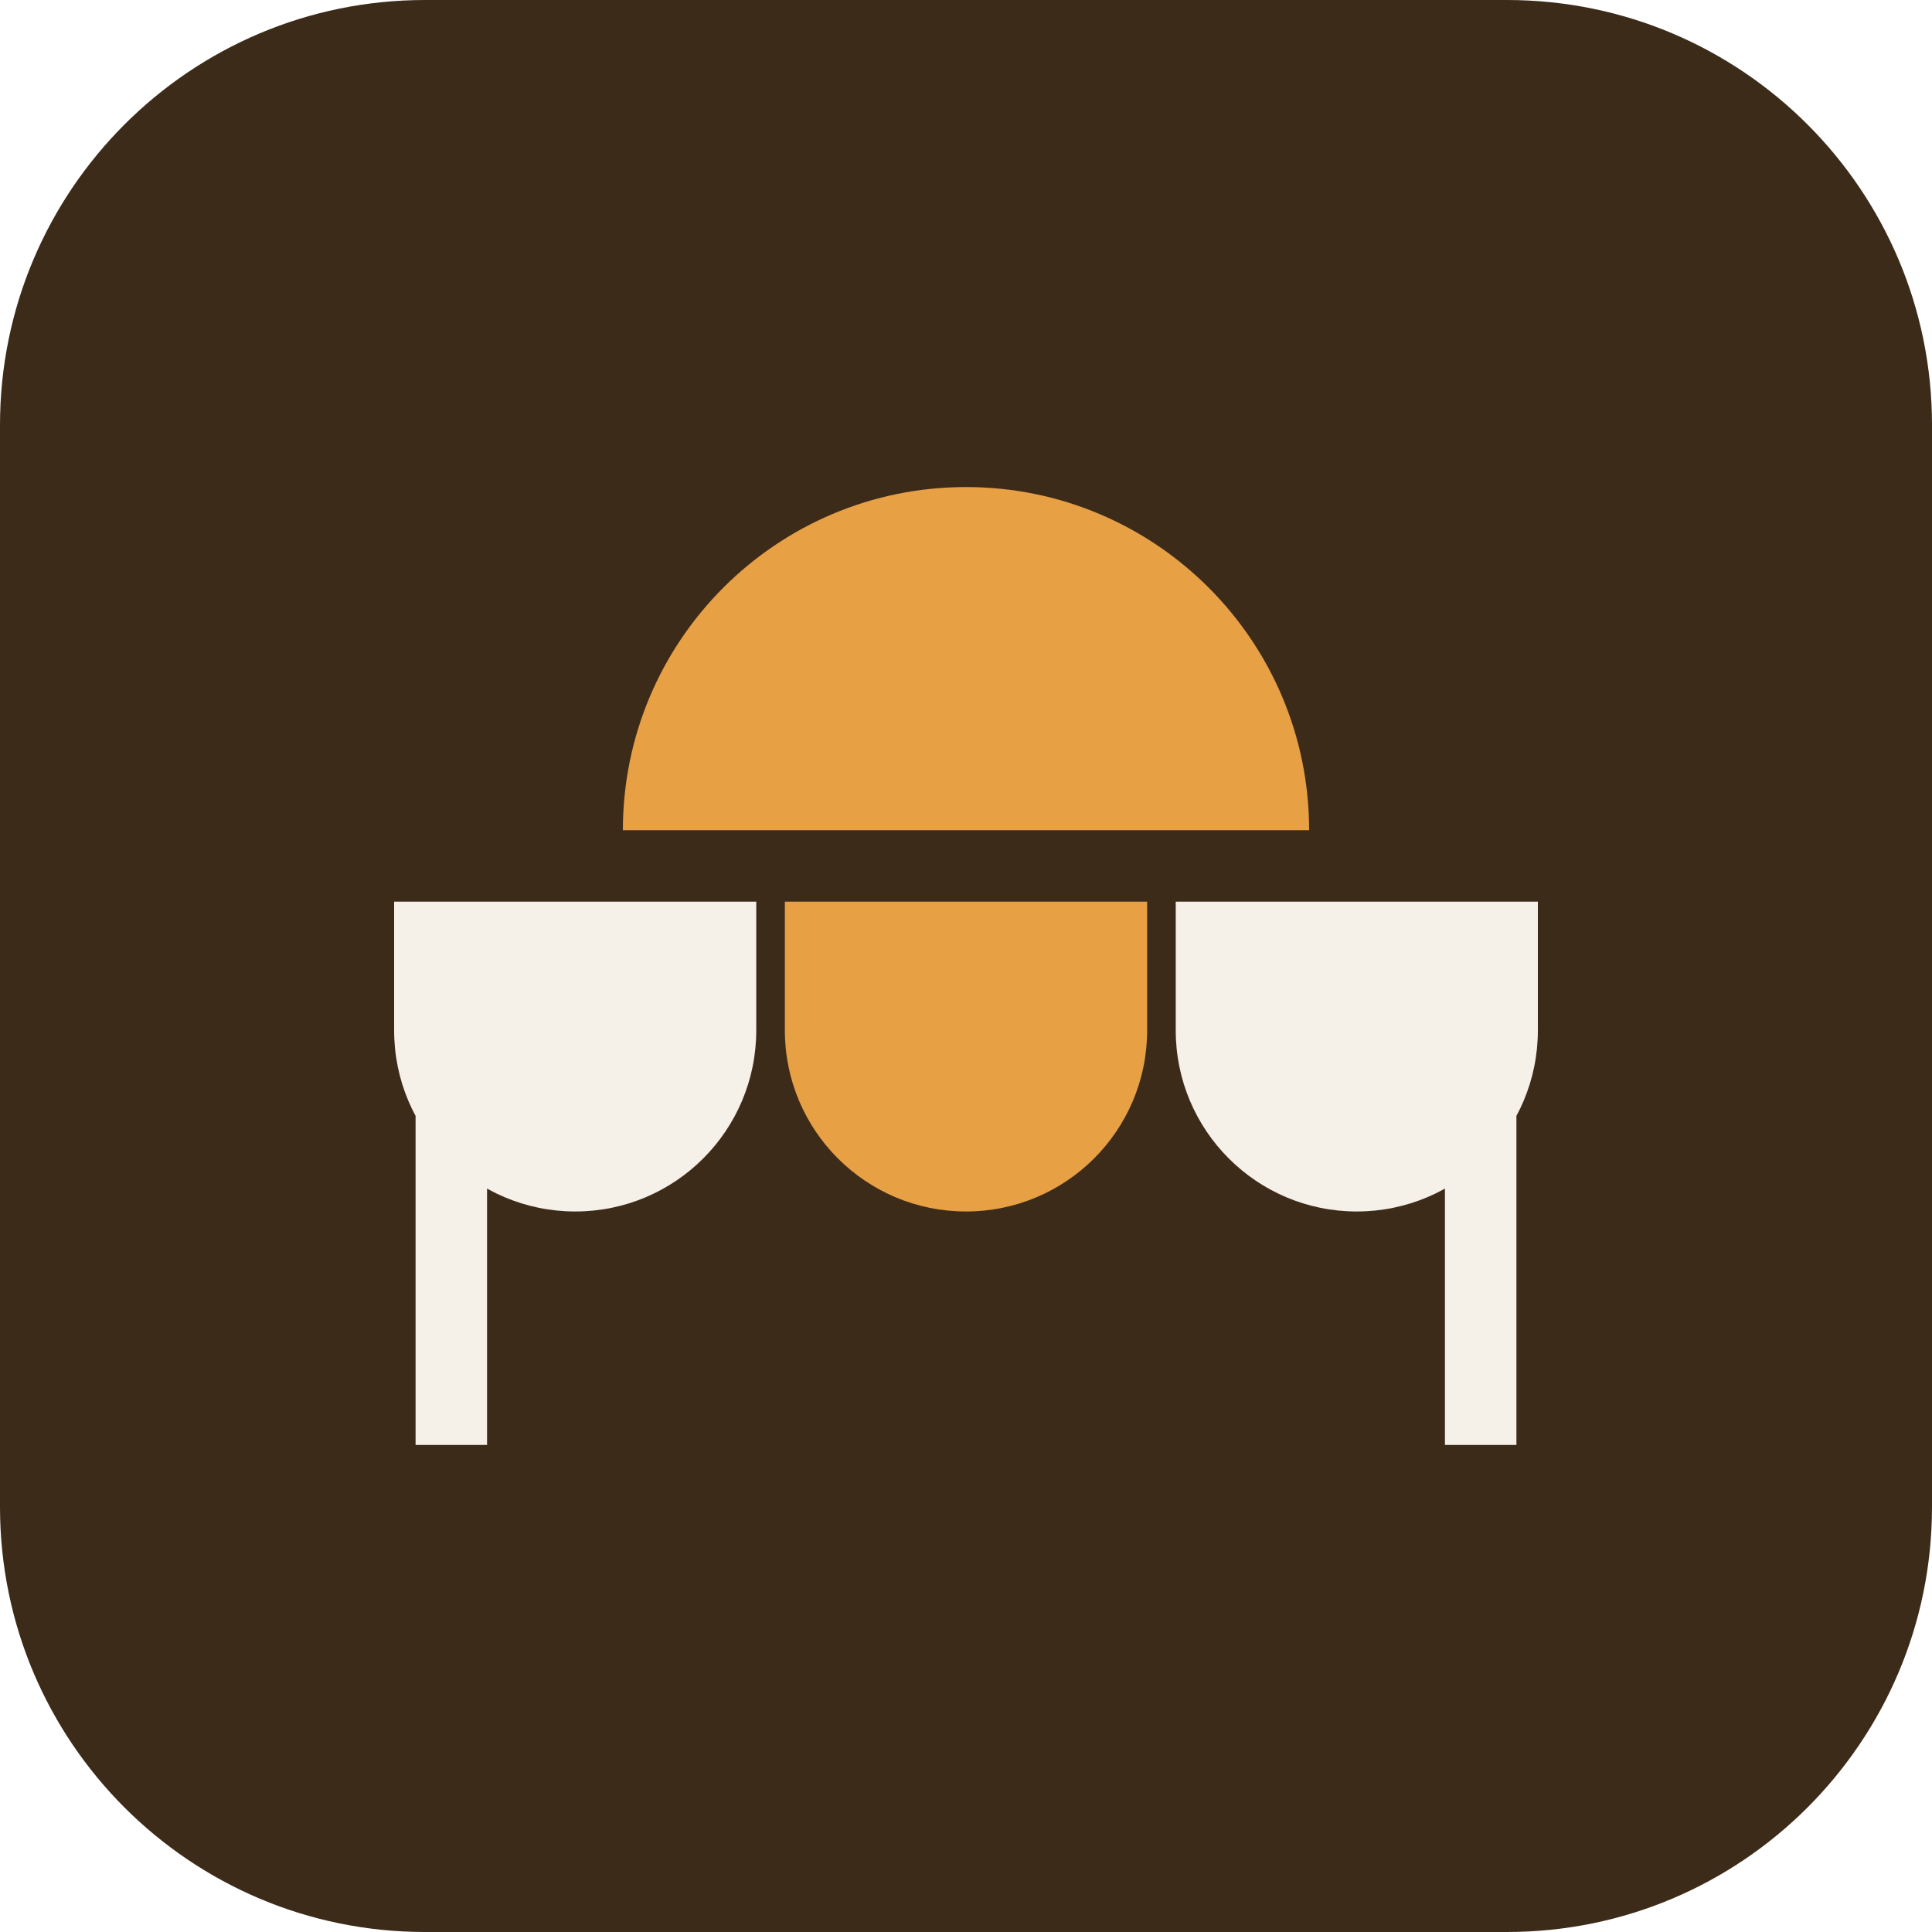
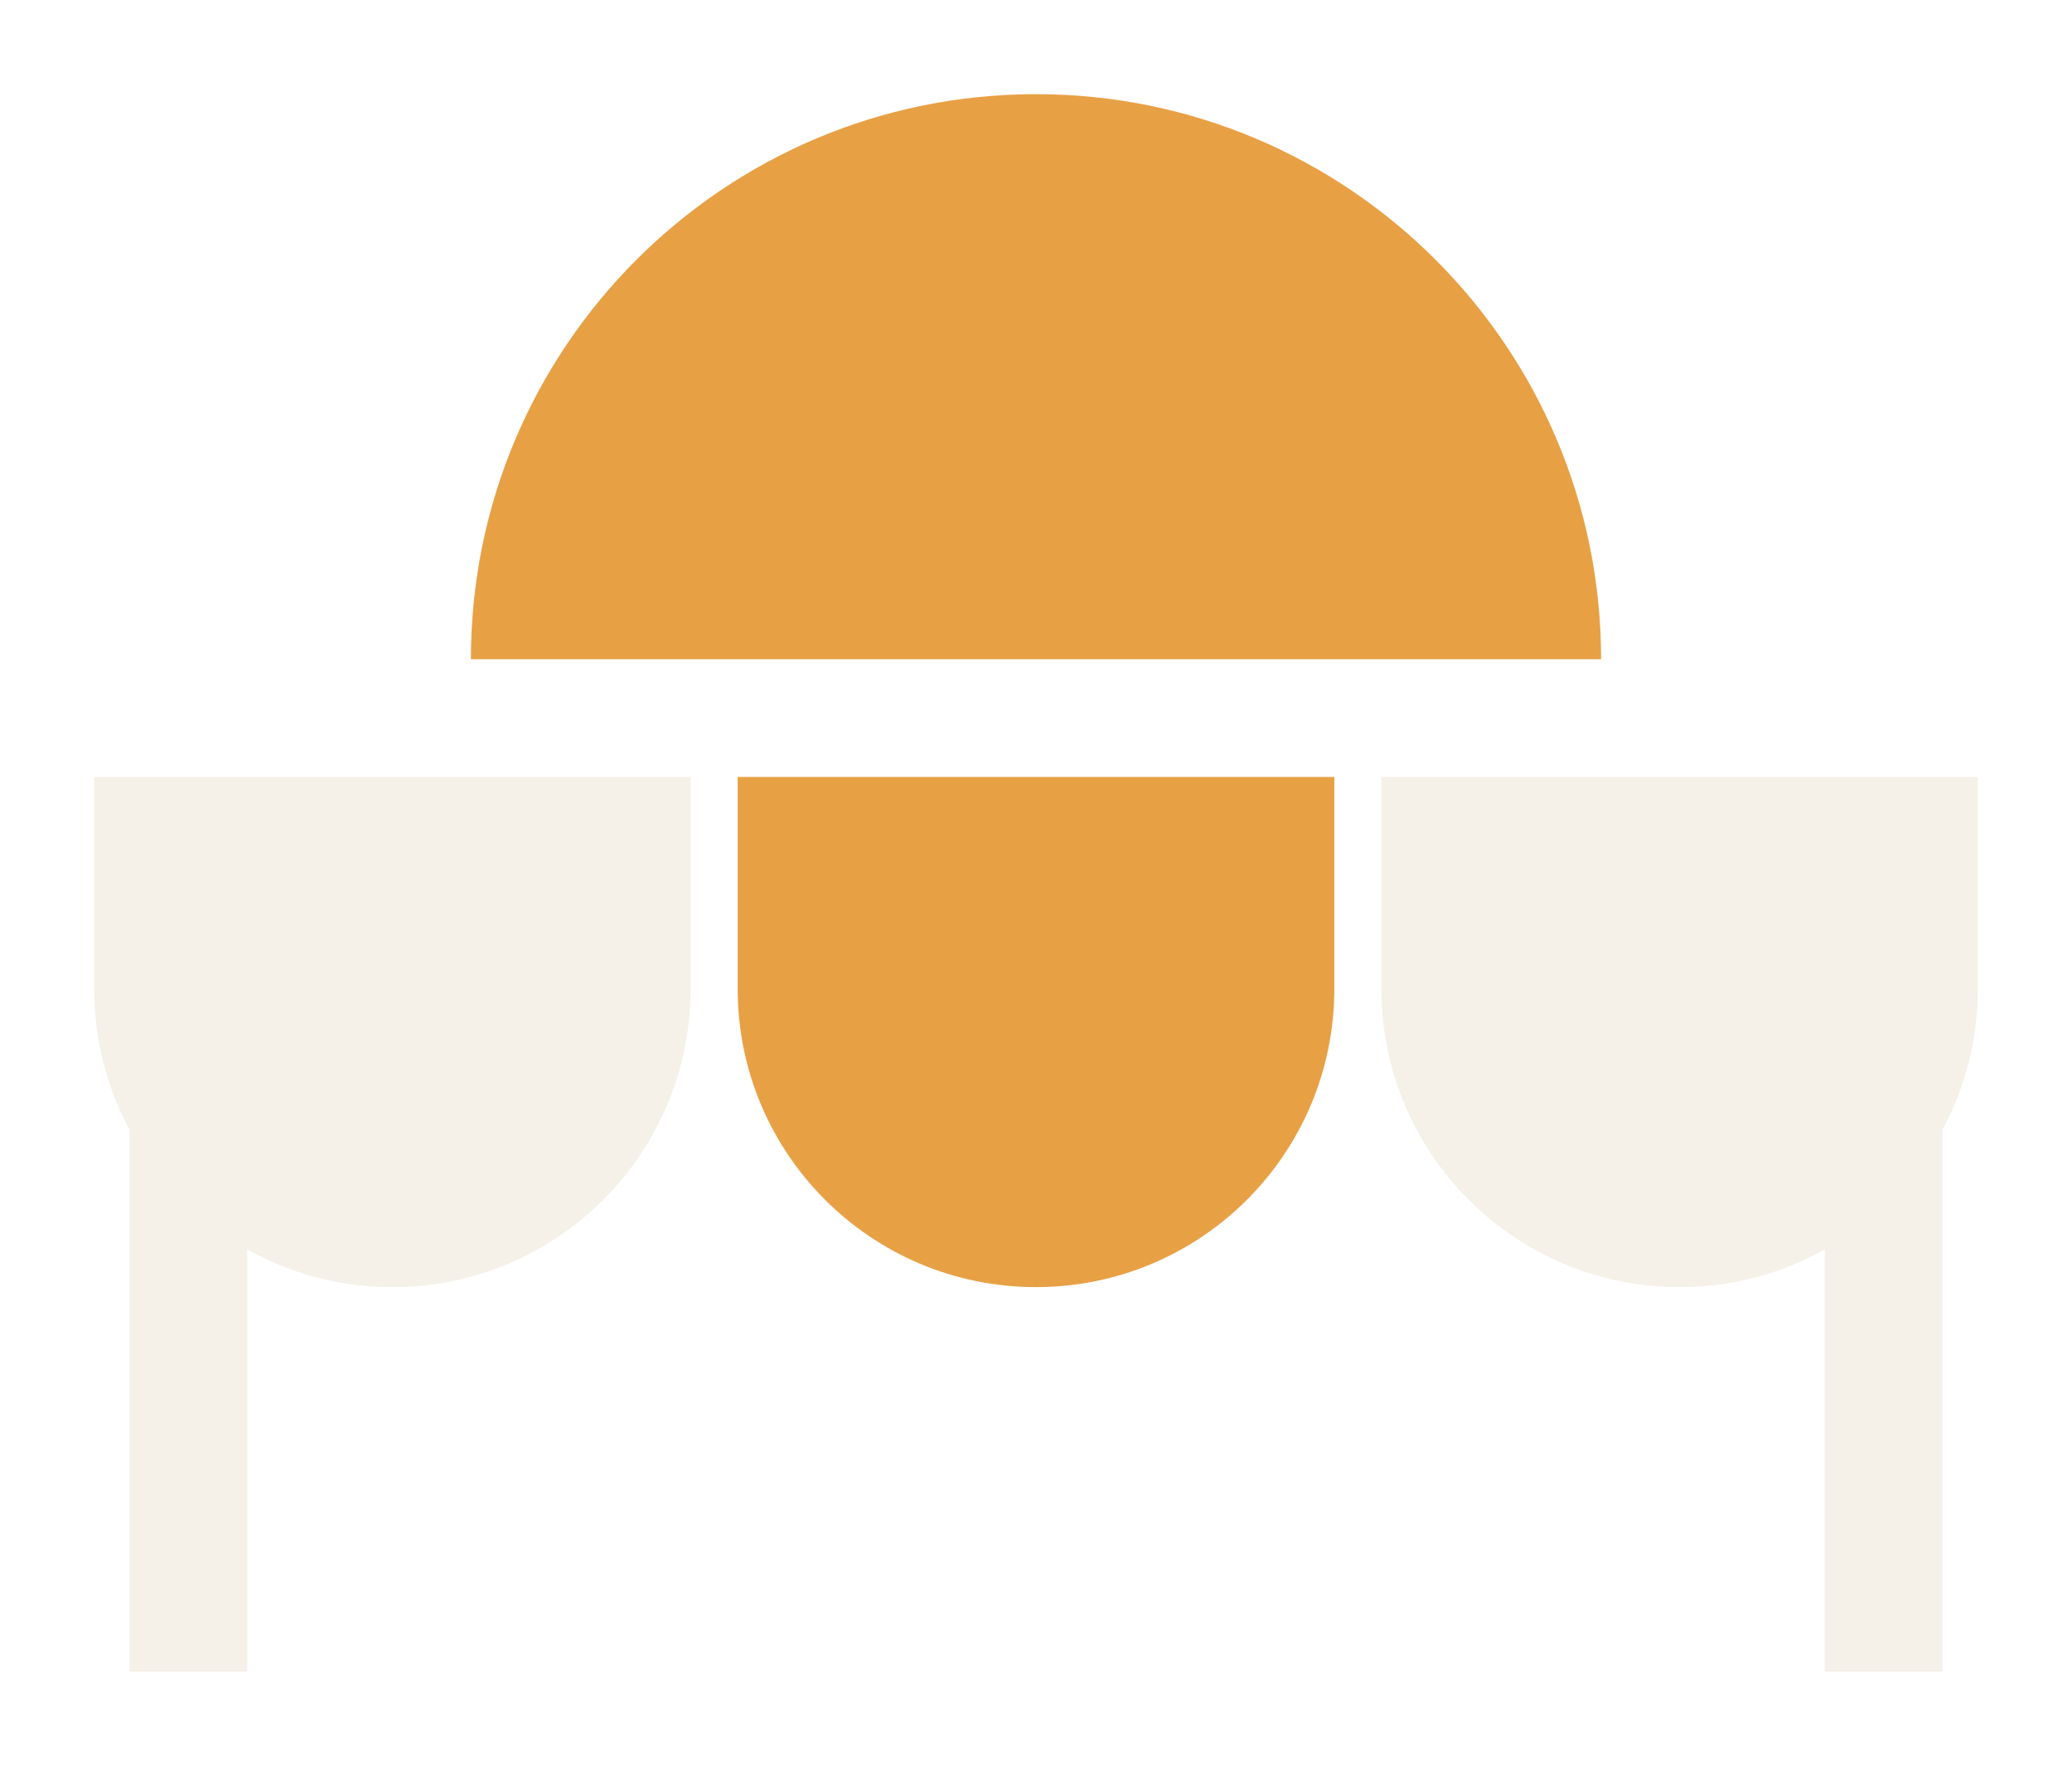
- <svg xmlns="http://www.w3.org/2000/svg" viewBox="0 0 100 100" width="512" height="512">
-   <rect width="100" height="100" rx="22" fill="#3d2b1a" />
-   <g transform="translate(13.00 5.97) scale(0.74)">
-     <path d="M26.00 50.00 C26.00 36.75 36.75 26.00 50.00 26.00 C63.25 26.00 74.00 36.75 74.00 50.00 Z" fill="#e8a045" />
-     <path d="M10.00 55.00 L35.33 55.00 L35.33 64.00 C35.33 71.00 29.66 76.67 22.67 76.67 C15.67 76.67 10.00 71.00 10.00 64.00 Z" fill="#f5f0e8" />
-     <path d="M37.33 55.00 L62.67 55.00 L62.67 64.00 C62.67 71.00 57.00 76.67 50.00 76.67 C43.00 76.67 37.33 71.00 37.33 64.00 Z" fill="#e8a045" />
-     <path d="M64.67 55.00 L90.00 55.00 L90.00 64.00 C90.00 71.00 84.33 76.67 77.33 76.67 C70.34 76.67 64.67 71.00 64.67 64.00 Z" fill="#f5f0e8" />
-     <path d="M14.00 70.00 L14.00 93.00" fill="none" stroke="#f5f0e8" stroke-width="5" stroke-linecap="butt" stroke-linejoin="miter" />
-     <path d="M86.00 70.00 L86.00 93.00" fill="none" stroke="#f5f0e8" stroke-width="5" stroke-linecap="butt" stroke-linejoin="miter" />
-   </g>
+ <svg xmlns="http://www.w3.org/2000/svg" viewBox="6 22 88 75" width="352" height="300">
+   <path d="M26.00 50.00 C26.00 36.75 36.75 26.00 50.00 26.00 C63.25 26.00 74.00 36.75 74.00 50.00 Z" fill="#e8a045" />
+   <path d="M10.00 55.00 L35.33 55.00 L35.33 64.00 C35.33 71.00 29.66 76.67 22.67 76.67 C15.67 76.67 10.00 71.00 10.00 64.00 Z" fill="#f5f0e8" />
+   <path d="M37.33 55.00 L62.67 55.00 L62.67 64.00 C62.67 71.00 57.00 76.67 50.00 76.67 C43.00 76.67 37.33 71.00 37.33 64.00 Z" fill="#e8a045" />
+   <path d="M64.67 55.00 L90.00 55.00 L90.00 64.00 C90.00 71.00 84.33 76.67 77.33 76.67 C70.34 76.67 64.67 71.00 64.67 64.00 Z" fill="#f5f0e8" />
+   <path d="M14.00 70.00 L14.00 93.00" fill="none" stroke="#f5f0e8" stroke-width="5" stroke-linecap="butt" stroke-linejoin="miter" />
+   <path d="M86.00 70.00 L86.00 93.00" fill="none" stroke="#f5f0e8" stroke-width="5" stroke-linecap="butt" stroke-linejoin="miter" />
</svg>
